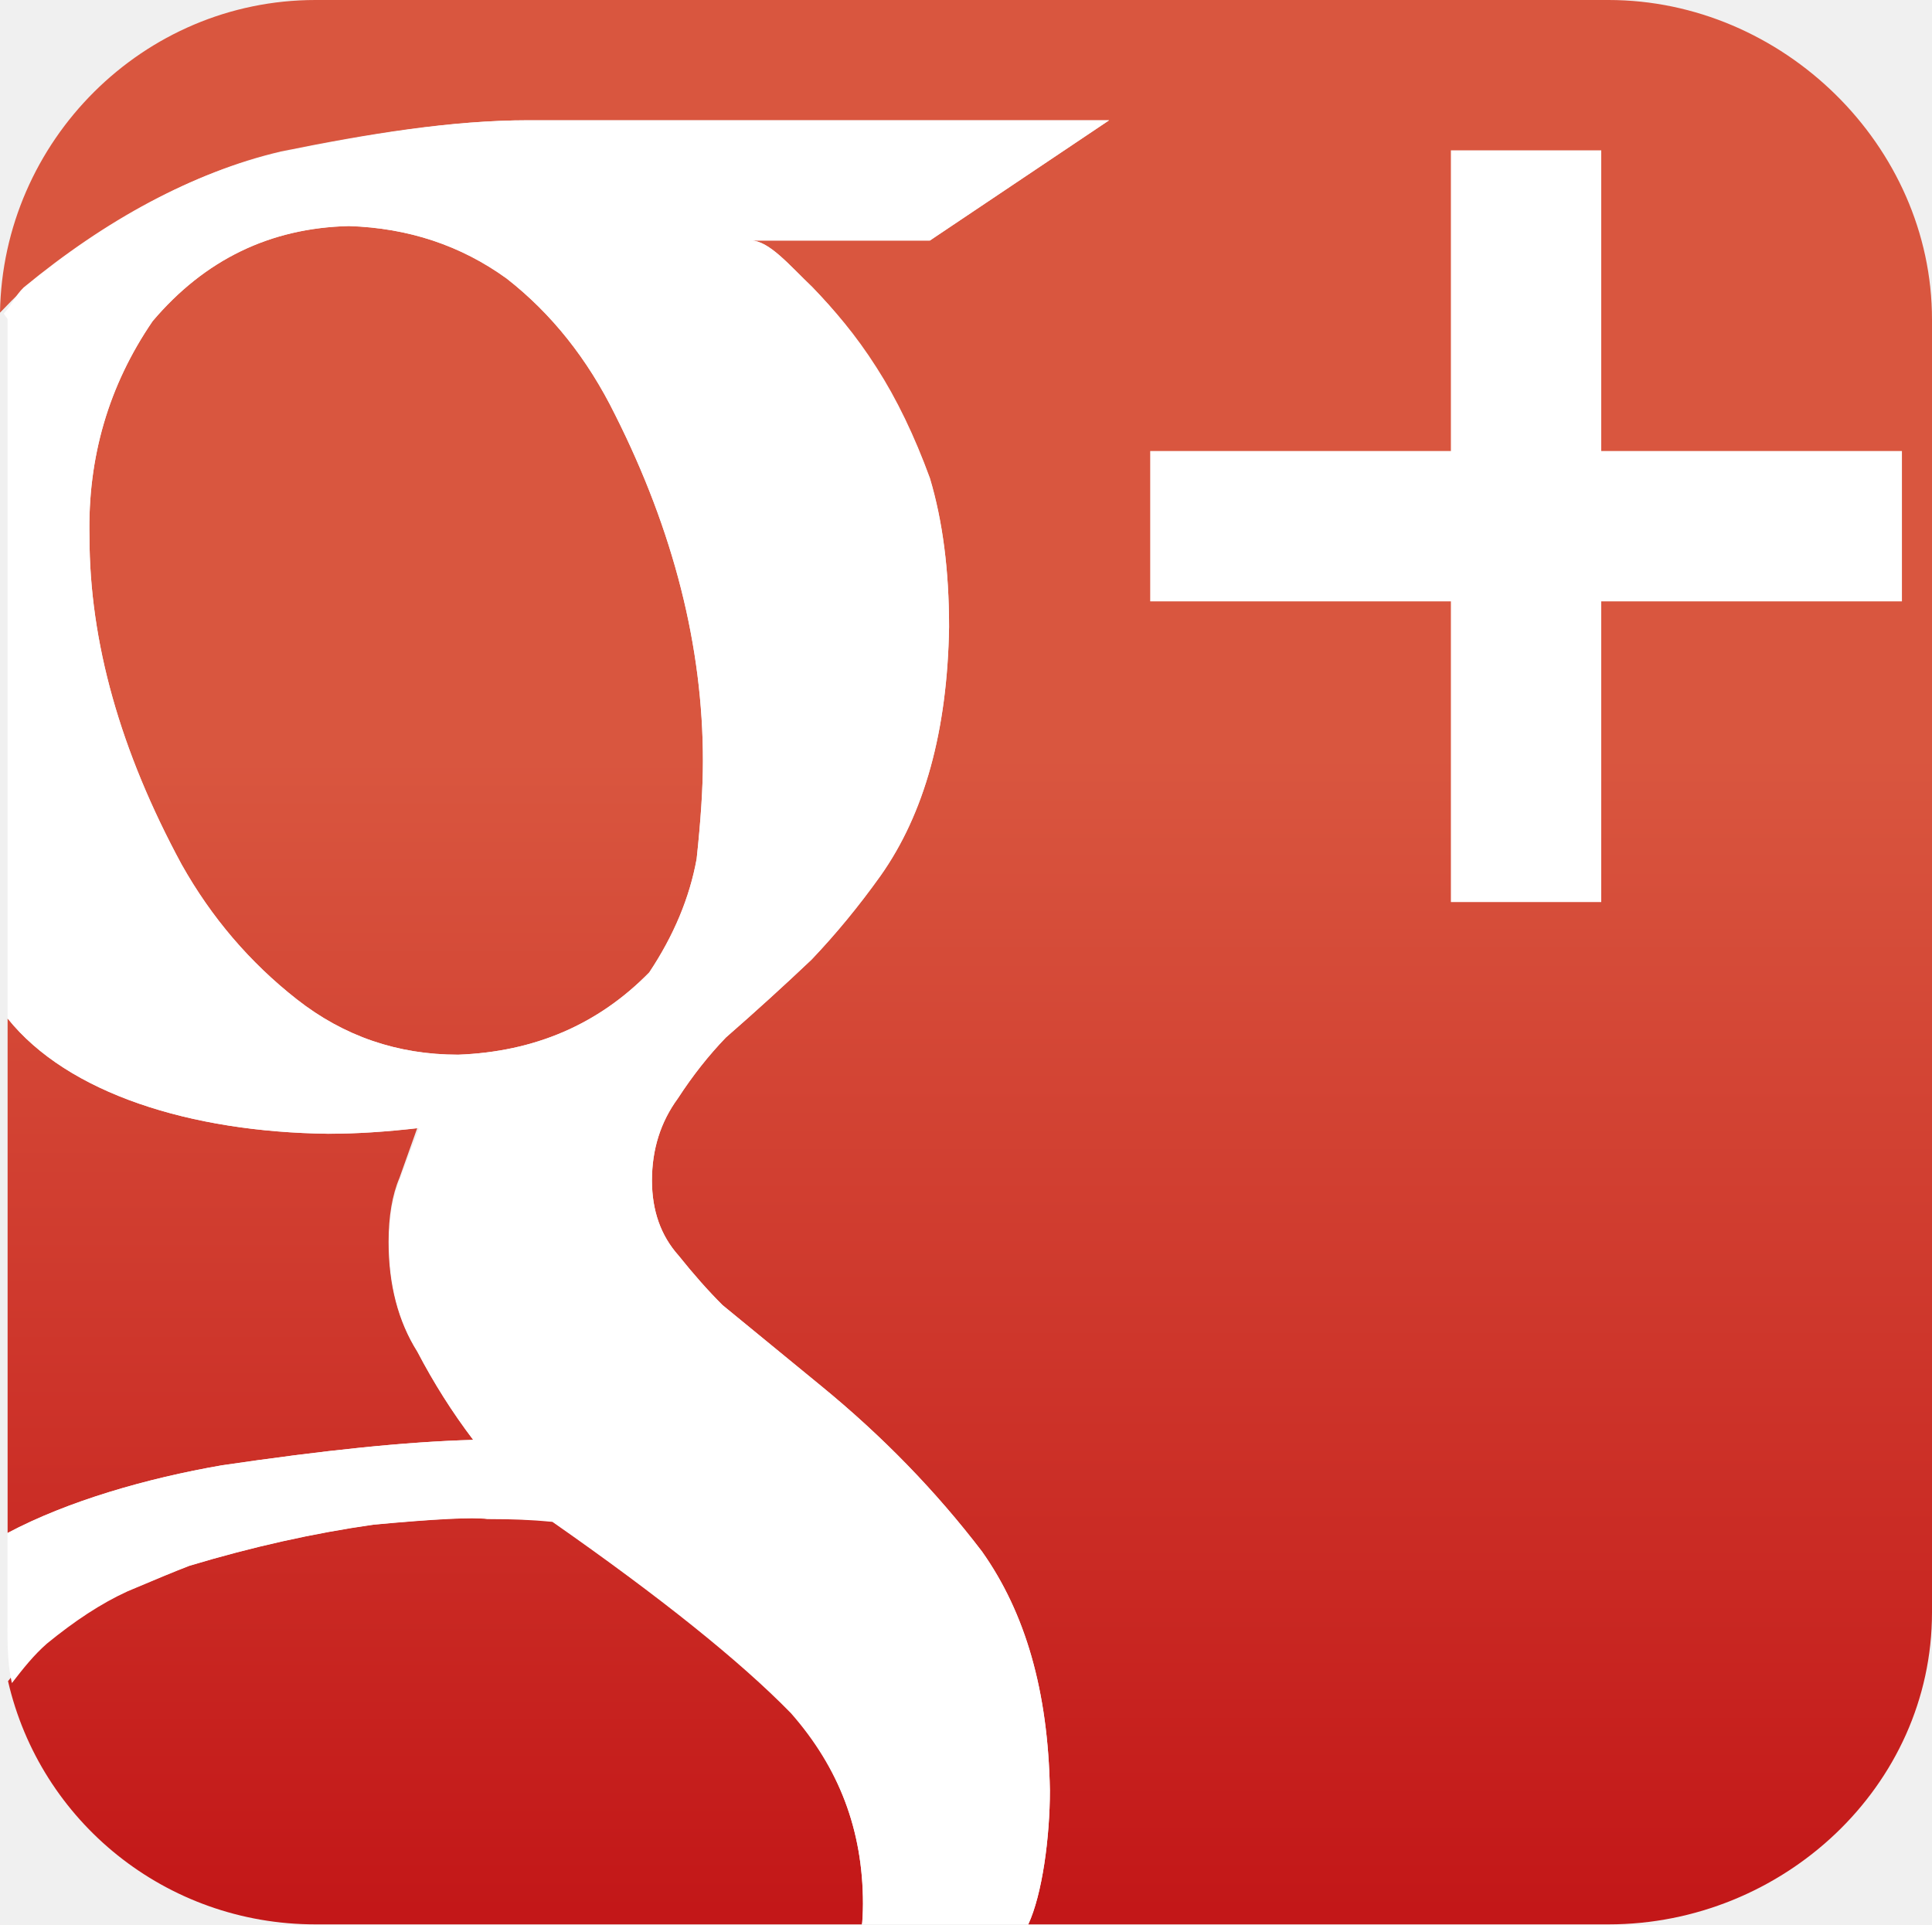
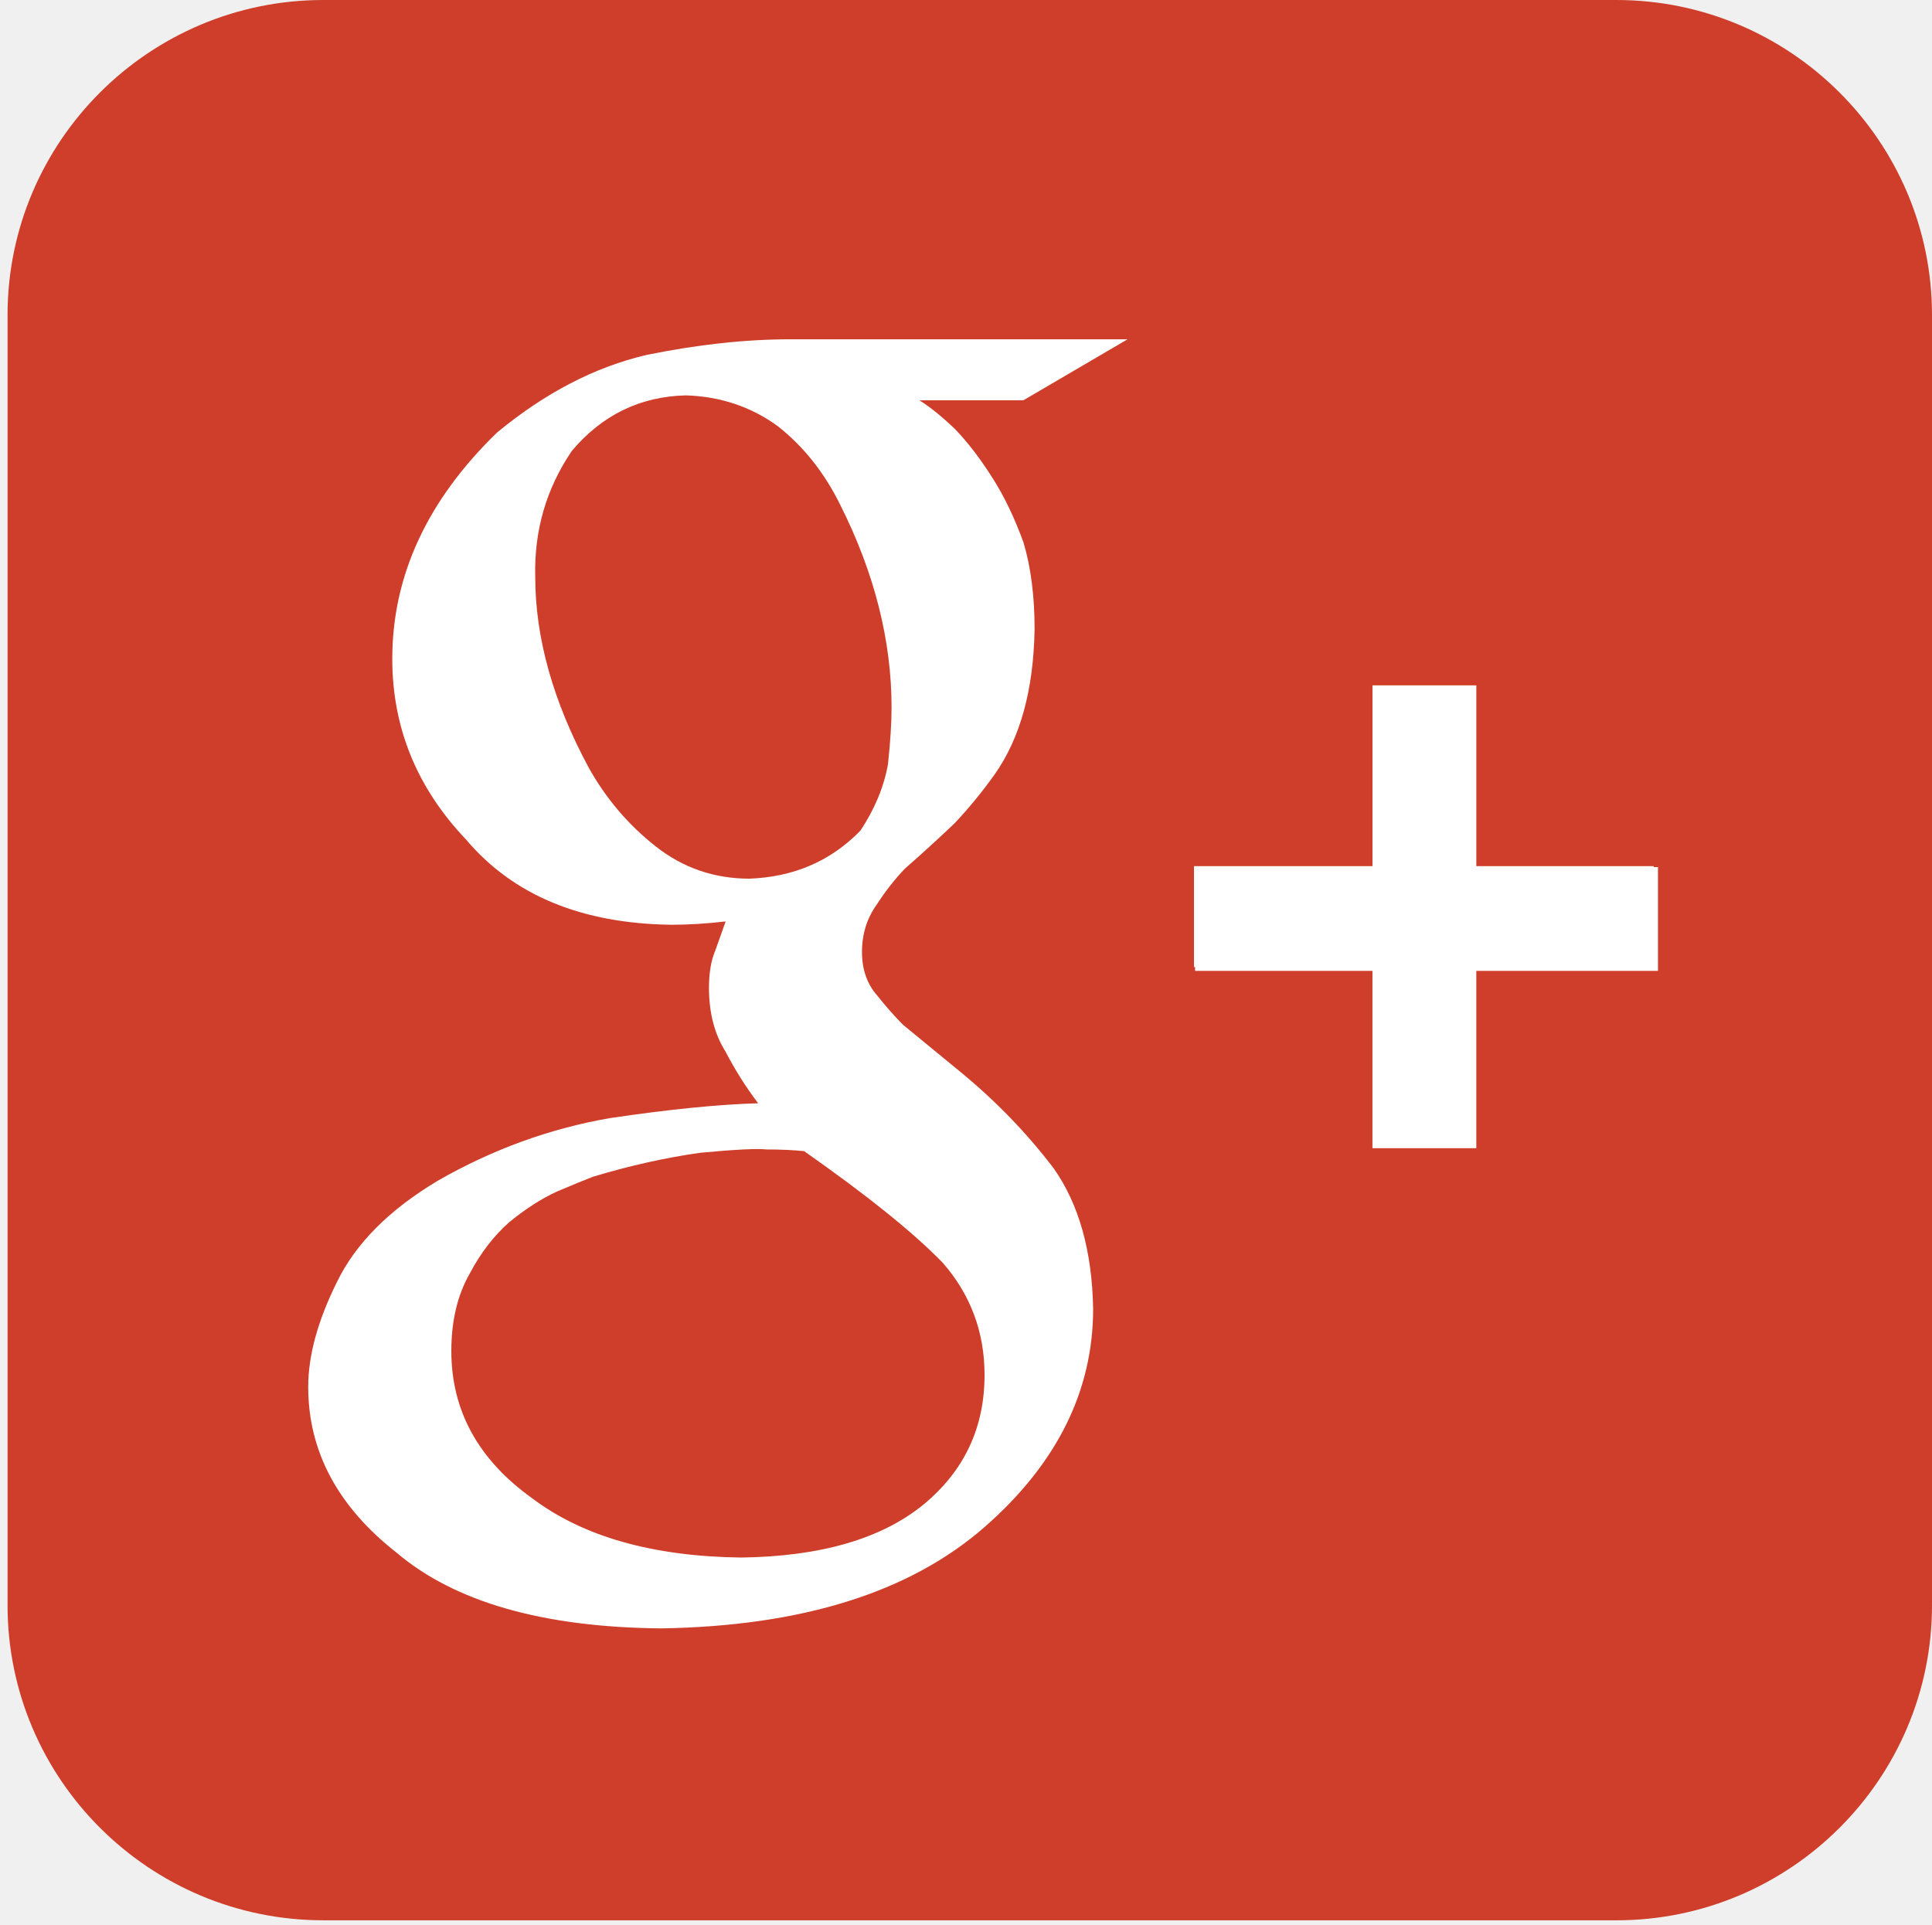
<svg xmlns="http://www.w3.org/2000/svg" version="1.1" id="Layer_1" x="0px" y="0px" width="64.252px" height="64px" viewBox="0 0 64.252 64" enable-background="new 0 0 64.252 64" xml:space="preserve">
+   <g id="Square_3_">
+     <g>
+       <path fill="#CF3E2B" d="M10.751,63.864c-5.79,0-10.5-4.699-10.5-10.478V10.478C0.251,4.701,4.961,0,10.751,0h43.003    c5.787,0,10.498,4.701,10.498,10.478v42.909c0,5.778-4.711,10.478-10.498,10.478H10.751z" />
+     </g>
+   </g>
  <g>
-     <linearGradient id="SVGID_1_" gradientUnits="userSpaceOnUse" x1="14.483" y1="63.544" x2="14.483" y2="0.784">
-       <stop offset="0" style="stop-color:#C31718" />
-       <stop offset="0.607" style="stop-color:#D9563F" />
-     </linearGradient>
-     <path fill="url(#SVGID_1_)" d="M10.492,64h18.17c0.018,0,0.037-0.43,0.037-0.685c0-2.45-0.801-4.553-2.398-6.373   c-1.691-1.729-4.334-3.832-7.931-6.345c-0.615-0.062-1.336-0.086-2.167-0.086c-0.492-0.063-1.752,0.004-3.781,0.192   c-1.999,0.283-4.042,0.741-6.132,1.369c-0.492,0.189-1.184,0.472-2.075,0.849c-0.893,0.408-1.799,0.99-2.721,1.743   c-0.443,0.39-0.852,0.763-1.227,1.247C1.337,60.573,5.51,64,10.492,64z" />
-     <linearGradient id="SVGID_2_" gradientUnits="userSpaceOnUse" x1="7.994" y1="63.666" x2="7.994" y2="0.351">
-       <stop offset="0" style="stop-color:#C31718" />
-       <stop offset="0.607" style="stop-color:#D9563F" />
-     </linearGradient>
-     <path fill="url(#SVGID_2_)" d="M15.736,47.887c-0.696-0.916-1.316-1.895-1.86-2.936c-0.636-1.01-0.953-2.226-0.953-3.646   c0-0.852,0.121-1.563,0.362-2.131c0.212-0.6,0.409-1.151,0.591-1.656c-1.097,0.125-2,0.188-2.972,0.188   c-4.556-0.056-8.651-1.338-10.651-3.835v17.114c2-1.062,4.621-1.818,7.123-2.251C10.783,48.232,13.484,47.95,15.736,47.887z" />
-     <linearGradient id="SVGID_3_" gradientUnits="userSpaceOnUse" x1="13.174" y1="63.666" x2="13.174" y2="0.351">
-       <stop offset="0" style="stop-color:#C31718" />
-       <stop offset="0.607" style="stop-color:#D9563F" />
-     </linearGradient>
-     <path fill="url(#SVGID_3_)" d="M23.377,25.308c0-3.806-0.973-7.645-2.92-11.515c-0.914-1.855-2.116-3.366-3.606-4.53   c-1.522-1.101-3.271-1.683-5.249-1.746C8.985,7.581,6.81,8.634,5.076,10.68c-1.463,2.14-2.163,4.53-2.1,7.171   c0,3.493,1.022,7.127,3.066,10.902c0.99,1.761,2.267,3.256,3.831,4.483c1.565,1.228,3.353,1.84,5.364,1.84   c2.542-0.095,4.66-1.006,6.355-2.737c0.816-1.227,1.342-2.485,1.576-3.774C23.307,27.275,23.377,26.19,23.377,25.308z" />
-     <linearGradient id="SVGID_4_" gradientUnits="userSpaceOnUse" x1="32.127" y1="63.54" x2="32.127" y2="0.224">
-       <stop offset="0" style="stop-color:#C31718" />
-       <stop offset="0.607" style="stop-color:#D9563F" />
-     </linearGradient>
-     <path fill="url(#SVGID_4_)" d="M53.494,0H10.492C4.758,0,0.09,4.686,0,10.398c0.26-0.274,0.506-0.519,0.786-0.789   C3.529,7.349,6.382,5.73,9.34,5.038C12.27,4.442,15.015,4,17.578,4h19.309l-5.963,4h-5.955c0.607,0,1.288,0.827,2.047,1.549   c0.727,0.753,1.439,1.629,2.138,2.728c0.667,1.037,1.257,2.235,1.773,3.649c0.423,1.412,0.636,3.048,0.636,4.932   c-0.057,3.454-0.819,6.211-2.287,8.282c-0.719,1.006-1.48,1.929-2.286,2.775c-0.893,0.848-1.842,1.71-2.849,2.59   c-0.574,0.596-1.107,1.271-1.596,2.024c-0.575,0.785-0.863,1.695-0.863,2.731c0,1.006,0.296,1.836,0.885,2.496   c0.502,0.628,0.989,1.177,1.461,1.648l3.275,2.685c2.035,1.664,3.821,3.5,5.355,5.51c1.445,2.041,2.198,4.646,2.258,7.942   c0,1.569-0.254,3.459-0.719,4.459h19.297c5.787,0,10.758-4.583,10.758-10.374V10.627C64.252,4.838,59.281,0,53.494,0z" />
-     <path fill="#FFFFFF" d="M32.658,51.599c-1.534-2.01-3.32-3.846-5.355-5.51l-3.275-2.685c-0.472-0.471-0.959-1.02-1.461-1.648   c-0.589-0.66-0.885-1.491-0.885-2.497c0-1.036,0.288-1.946,0.863-2.731c0.488-0.753,1.021-1.428,1.596-2.024   c1.007-0.879,1.956-1.744,2.849-2.591c0.806-0.847,1.567-1.773,2.286-2.779c1.468-2.071,2.23-4.834,2.287-8.289   c0-1.883-0.213-3.532-0.636-4.944c-0.517-1.414-1.106-2.637-1.773-3.674c-0.698-1.099-1.411-1.925-2.138-2.678   C26.257,8.827,25.576,8,24.969,8h5.955l5.963-4H17.578C15.015,4,12.27,4.458,9.34,5.054C6.382,5.746,3.529,7.301,0.786,9.561   C0.506,9.831,0.39,10.147,0.13,10.421c-0.001,0.056,0.122,0.15,0.122,0.206V33.87c2,2.498,6.096,3.779,10.651,3.835   c0.972,0,1.94-0.063,3.037-0.188c-0.182,0.504-0.411,1.056-0.623,1.656c-0.241,0.568-0.379,1.279-0.379,2.131   c0,1.421,0.31,2.636,0.945,3.646c0.544,1.042,1.16,2.021,1.856,2.936c-2.252,0.062-4.954,0.345-8.363,0.846   c-2.501,0.433-5.125,1.189-7.125,2.251v2.643c0,0.809-0.029,1.592,0.145,2.349c0.374-0.483,0.718-0.92,1.161-1.31   c0.922-0.753,1.796-1.335,2.689-1.743c0.891-0.377,1.566-0.659,2.058-0.848c2.09-0.628,4.126-1.083,6.125-1.367   c2.029-0.188,3.285-0.251,3.777-0.188c0.831,0,1.551,0.031,2.166,0.094c3.597,2.513,6.24,4.632,7.93,6.361   c1.599,1.82,2.398,3.891,2.398,6.341C28.7,63.57,28.68,64,28.662,64h5.535c0.465-1,0.719-2.89,0.719-4.459   C34.856,56.244,34.104,53.64,32.658,51.599z M15.237,35.077c-2.011,0-3.799-0.612-5.364-1.84c-1.564-1.227-2.841-2.722-3.831-4.483   c-2.044-3.775-3.066-7.41-3.066-10.902c-0.062-2.641,0.637-5.031,2.1-7.171c1.734-2.046,3.91-3.1,6.526-3.162   c1.978,0.062,3.727,0.645,5.249,1.746c1.49,1.164,2.692,2.674,3.606,4.53c1.947,3.87,2.92,7.709,2.92,11.515   c0,0.882-0.07,1.967-0.209,3.257c-0.234,1.289-0.76,2.548-1.576,3.774C19.896,34.071,17.779,34.982,15.237,35.077z" />
-     <polygon id="PLUS_2_" fill="#FFFFFF" points="63.252,15 53.252,15 53.252,5 48.252,5 48.252,15 38.252,15 38.252,20 48.252,20    48.252,30 53.252,30 53.252,20 63.252,20  " />
+     <g>
+       <path fill-rule="evenodd" clip-rule="evenodd" fill="#FFFFFF" d="M37.499,11.284H26.283c-1.488,0-3.083,0.174-4.785,0.521    c-1.719,0.403-3.375,1.264-4.97,2.582c-2.321,2.252-3.482,4.76-3.482,7.525c0,2.289,0.819,4.293,2.458,6.014    c1.565,1.85,3.841,2.792,6.826,2.829c0.564,0,1.165-0.037,1.802-0.11c-0.106,0.293-0.22,0.616-0.343,0.965    c-0.141,0.332-0.211,0.747-0.211,1.243c0,0.829,0.184,1.538,0.554,2.127c0.316,0.608,0.677,1.179,1.081,1.712    c-1.309,0.037-2.953,0.201-4.933,0.494c-1.999,0.348-3.907,1.041-5.724,2.084c-1.617,0.968-2.734,2.092-3.352,3.371    c-0.636,1.279-0.954,2.44-0.954,3.482c0,2.139,0.978,3.975,2.933,5.511c1.938,1.646,4.87,2.485,8.799,2.522    c4.692-0.073,8.283-1.199,10.772-3.379c2.399-2.105,3.6-4.523,3.6-7.251c-0.035-1.923-0.473-3.479-1.312-4.67    c-0.891-1.172-1.928-2.243-3.11-3.214L30.03,34.08c-0.274-0.275-0.558-0.596-0.849-0.962c-0.343-0.385-0.514-0.87-0.514-1.456    c0-0.604,0.167-1.135,0.501-1.593c0.284-0.439,0.593-0.833,0.927-1.181c0.585-0.513,1.137-1.017,1.655-1.511    c0.467-0.495,0.91-1.035,1.328-1.621c0.853-1.208,1.296-2.819,1.329-4.834c0-1.099-0.124-2.061-0.37-2.885    c-0.3-0.823-0.644-1.538-1.03-2.142c-0.405-0.641-0.82-1.181-1.242-1.621c-0.44-0.421-0.837-0.742-1.189-0.961h3.458    L37.499,11.284z M31.35,41.993c0.928,1.062,1.393,2.308,1.393,3.736c0,1.758-0.679,3.196-2.036,4.313    c-1.393,1.135-3.411,1.722-6.054,1.758c-2.946-0.036-5.268-0.695-6.964-1.978c-1.786-1.282-2.679-2.913-2.679-4.89    c0-1.008,0.206-1.869,0.616-2.584c0.357-0.678,0.795-1.245,1.312-1.703c0.536-0.438,1.062-0.778,1.581-1.016    c0.518-0.221,0.919-0.385,1.206-0.495c1.214-0.366,2.401-0.632,3.562-0.796c1.179-0.11,1.911-0.146,2.197-0.11    c0.482,0,0.901,0.019,1.258,0.056C28.832,39.75,30.368,40.985,31.35,41.993z M29.53,25.424c-0.136,0.752-0.441,1.486-0.916,2.202    c-0.984,1.01-2.215,1.542-3.691,1.596c-1.168,0-2.208-0.357-3.116-1.073c-0.909-0.715-1.651-1.587-2.226-2.614    c-1.187-2.202-1.781-4.321-1.781-6.358c-0.037-1.541,0.37-2.935,1.219-4.183c1.007-1.193,2.271-1.808,3.791-1.845    c1.149,0.037,2.166,0.377,3.049,1.019c0.867,0.679,1.564,1.56,2.095,2.642c1.131,2.257,1.696,4.496,1.696,6.716    C29.651,24.04,29.611,24.673,29.53,25.424z M54.996,28.836v-0.03h-5.898v-6.013h-3.454v6.013h-5.936v3.356h0.037v0.127h5.898    v5.898h3.454v-5.898h6.042v-3.453H54.996z" />
+     </g>
  </g>
</svg>
